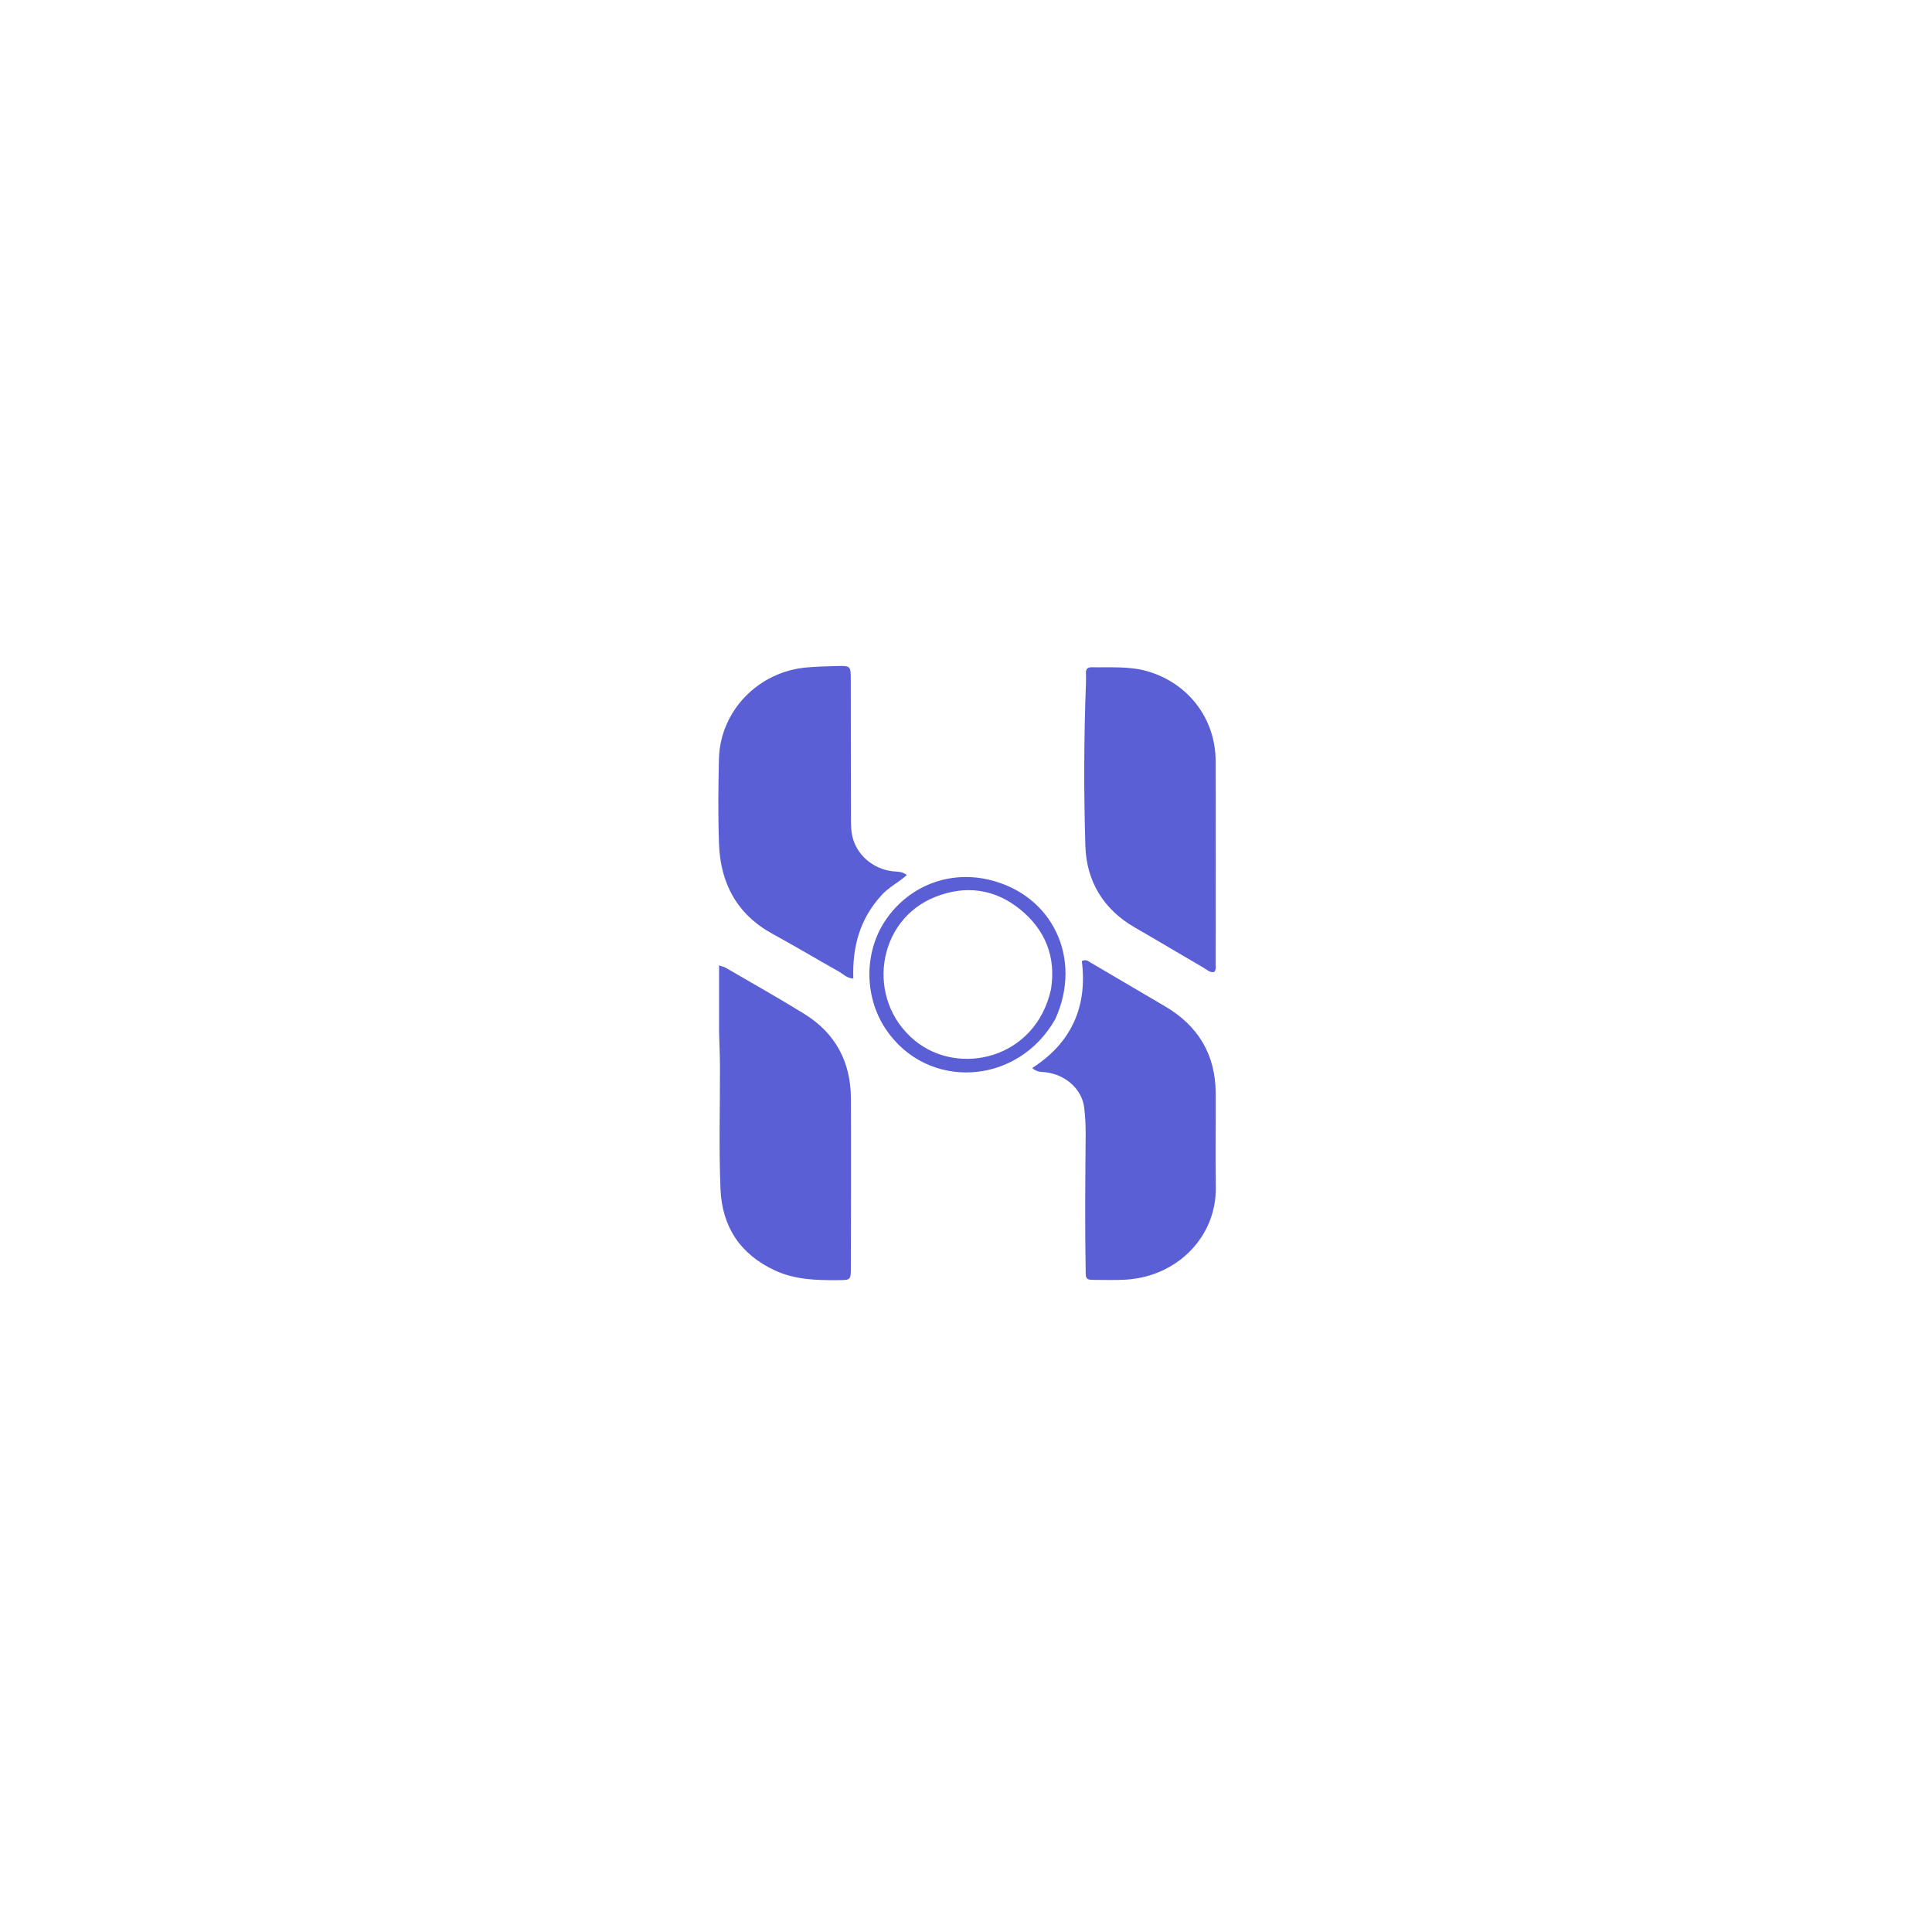
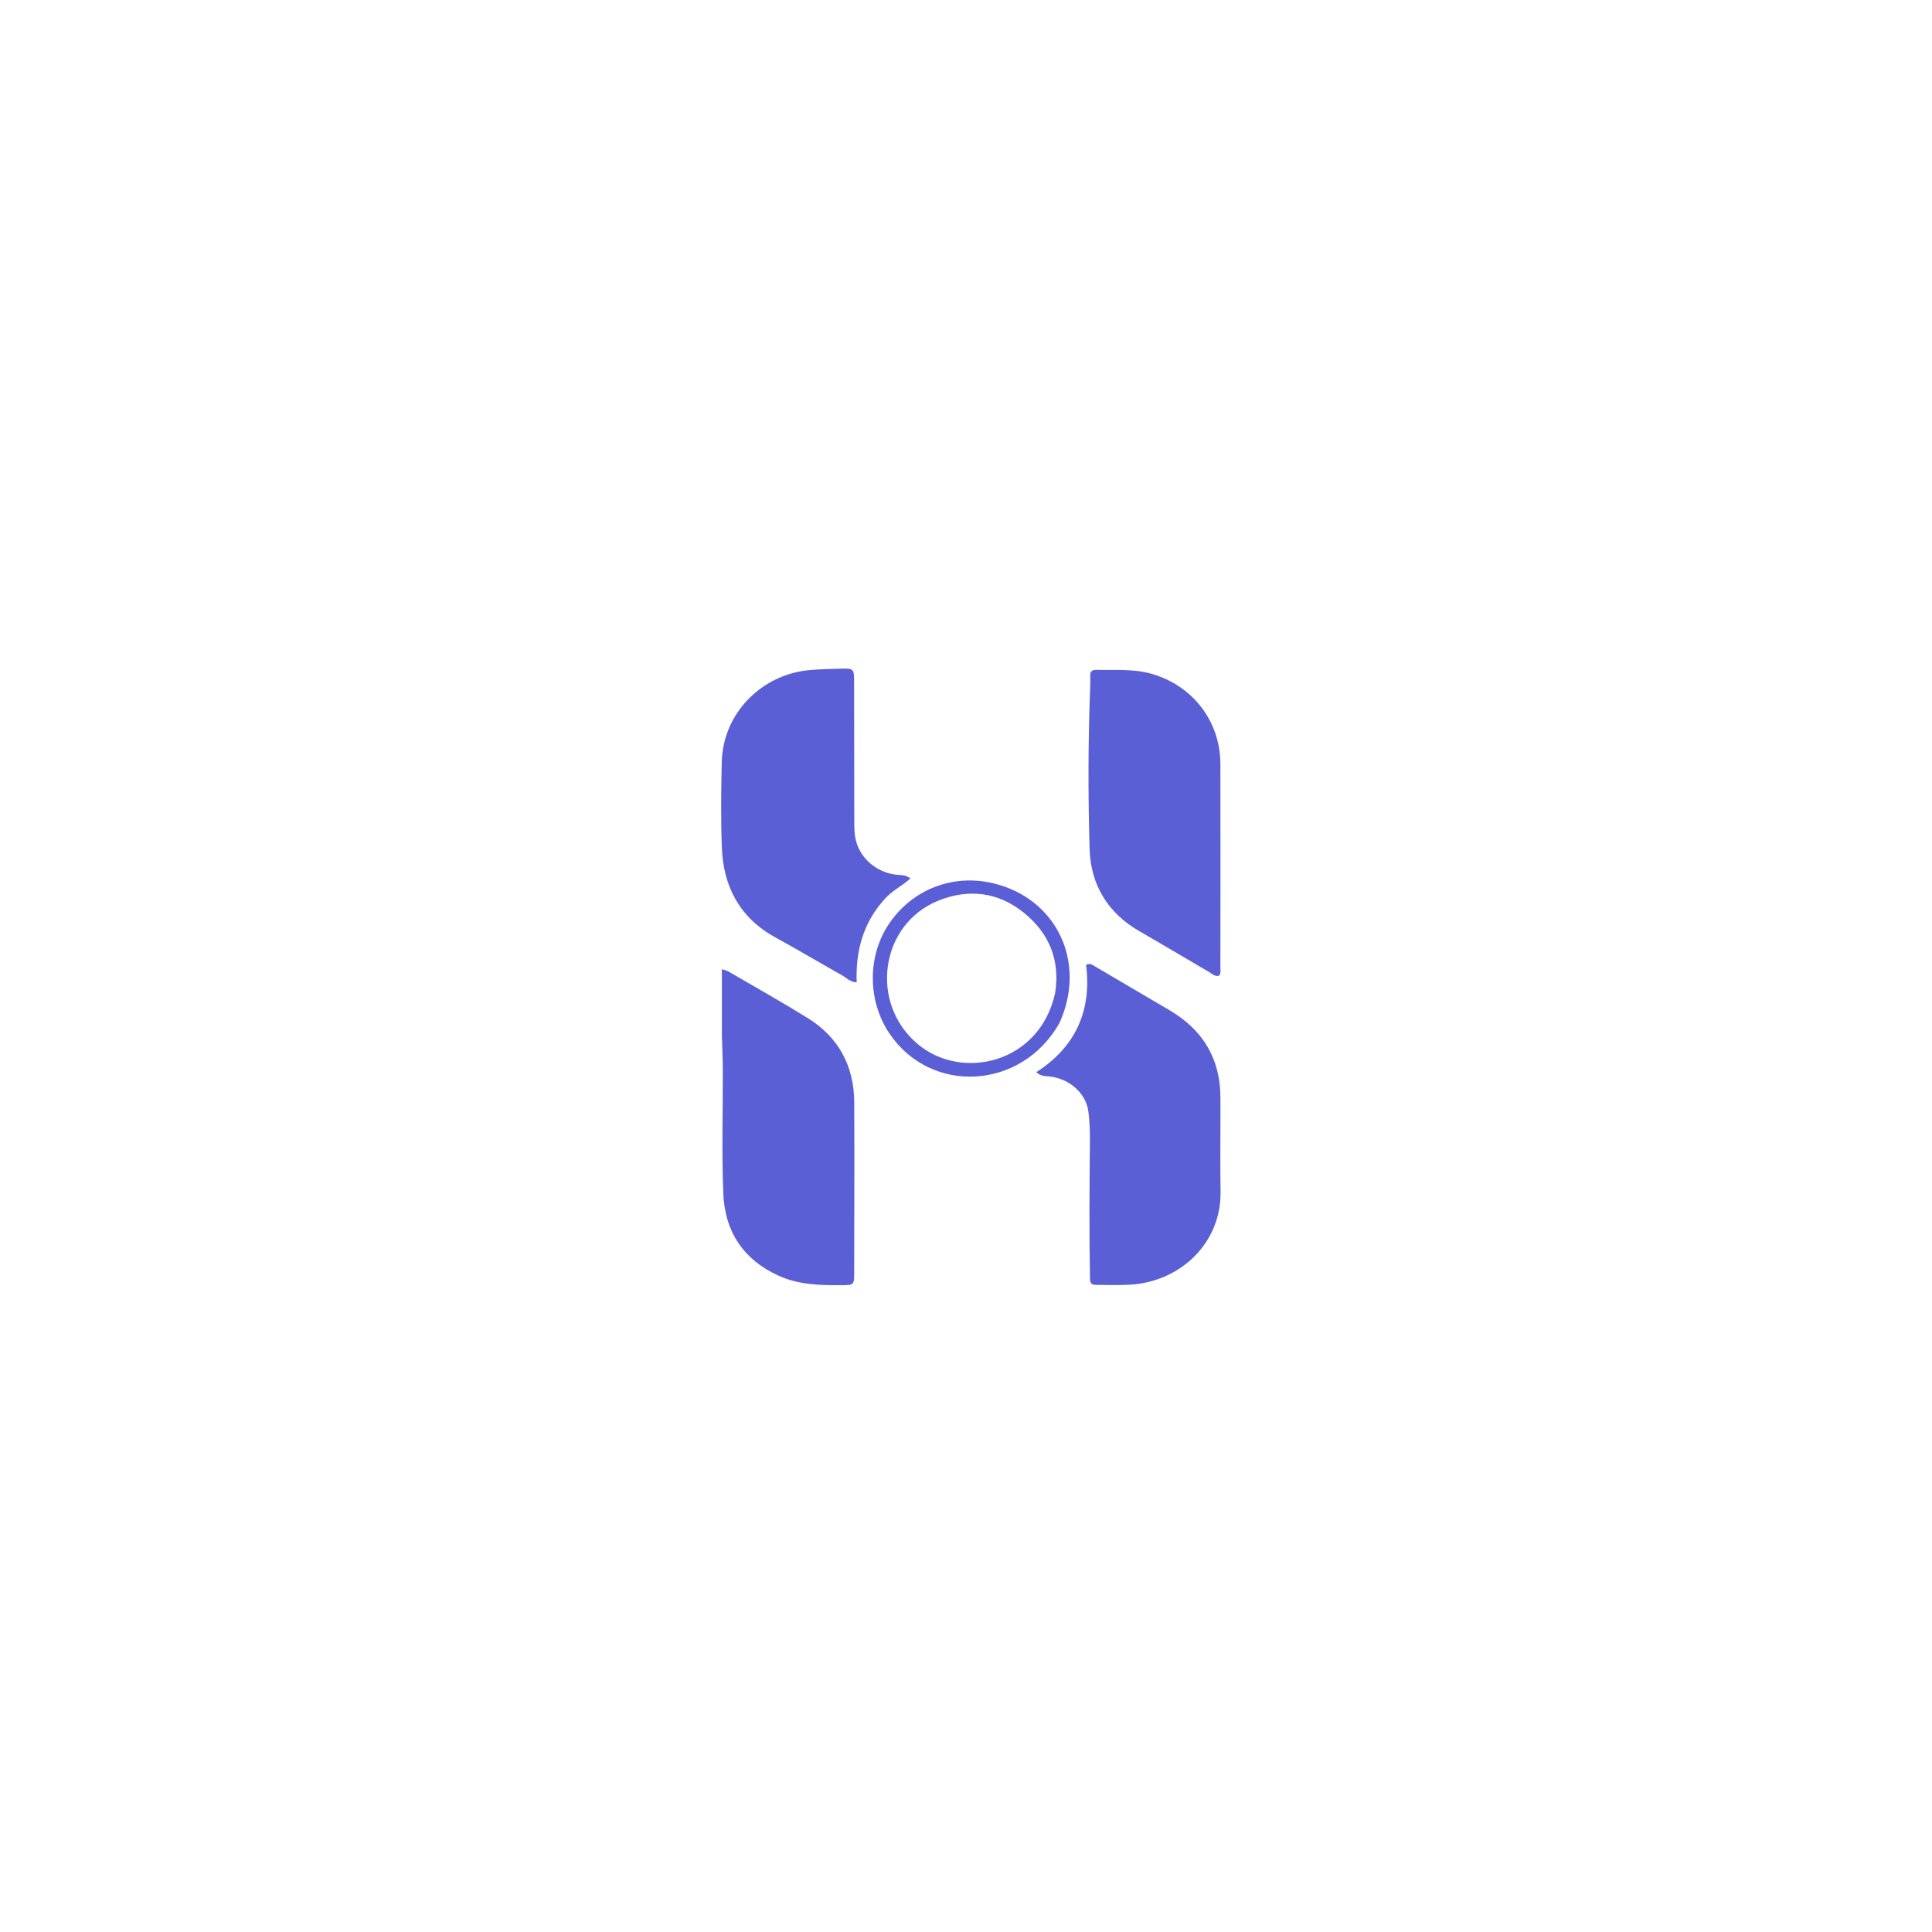
- <svg xmlns="http://www.w3.org/2000/svg" version="1.1" id="Layer_1" x="0px" y="0px" width="1050px" viewBox="0 0 1024 1024" enable-background="new 0 0 1024 1024" xml:space="preserve" height="1050px" transform="rotate(0) scale(1, 1)">
+ <svg xmlns="http://www.w3.org/2000/svg" version="1.1" id="Layer_1" x="0px" y="0px" width="1050px" viewBox="0 0 1020 1020" enable-background="new 0 0 1024 1024" xml:space="preserve" height="1050px" transform="rotate(0) scale(1, 1)">
  <path fill="#5a5fd6" opacity="1" stroke="none" d=" M578.441,678.348   C575.712,678.274 575.488,676.873 575.451,674.951   C574.986,650.639 575.198,626.328 575.421,602.016   C575.467,597.031 575.24,592.007 574.644,587.061   C573.465,577.271 564.739,569.501 554.061,568.303   C551.963,568.068 549.715,568.38 547.069,566.083   C568.055,552.665 576.439,533.254 573.389,509.364   C575.739,508.333 576.764,509.437 577.855,510.076   C591.079,517.823 604.284,525.603 617.495,533.372   C635.012,543.675 644.239,558.853 644.333,579.303   C644.409,595.969 644.129,612.639 644.393,629.3   C644.805,655.304 624.187,676.482 596.886,678.233   C590.91,678.616 584.89,678.338 578.441,678.348  z" />
  <path fill="#5a5fd6" opacity="1" stroke="none" d=" M466.87,474.877   C455.564,487.432 451.711,502.222 452.274,518.666   C448.795,518.473 446.969,516.281 444.748,515.032   C432.991,508.42 421.409,501.49 409.57,495.031   C390.604,484.685 381.855,468.218 381.087,447.301   C380.538,432.328 380.707,417.311 381.05,402.326   C381.629,376.972 401.696,356.092 427.42,353.77   C433.05,353.262 438.721,353.157 444.377,353.008   C450.548,352.844 450.919,353.25 450.927,359.366   C450.96,383.855 450.954,408.345 451.023,432.835   C451.032,436.156 450.992,439.557 451.654,442.782   C453.726,452.875 462.477,460.481 472.946,461.783   C475.362,462.084 477.963,461.69 480.645,463.763   C476.303,467.8 470.849,470.216 466.87,474.877  z" />
  <path fill="#5a5fd6" opacity="1" stroke="none" d=" M381.122,546.914   C381.121,535.05 381.121,523.674 381.121,511.68   C383.032,512.336 383.849,512.475 384.52,512.867   C398.475,521.007 412.576,528.915 426.316,537.405   C442.788,547.585 450.906,562.805 450.997,582.085   C451.139,611.911 451.017,641.739 450.974,671.567   C450.964,678.501 450.902,678.466 444.192,678.506   C432.837,678.574 421.624,678.354 410.929,673.455   C392.36,664.949 382.718,650.157 381.883,630.361   C380.964,608.57 381.672,586.711 381.597,564.882   C381.577,559.055 381.288,553.229 381.122,546.914  z" />
  <path fill="#5a5fd6" opacity="1" stroke="none" d=" M575.582,361.938   C575.59,359.996 575.675,358.491 575.575,356.999   C575.419,354.687 576.355,353.595 578.727,353.651   C588.517,353.882 598.346,352.979 608,355.745   C629.734,361.97 644.277,380.82 644.315,403.414   C644.377,439.231 644.34,475.048 644.315,510.865   C644.315,512.302 644.707,513.866 643.544,515.179   C641.299,515.659 639.808,514.037 638.158,513.077   C625.922,505.96 613.791,498.661 601.517,491.612   C584.748,481.983 575.81,466.953 575.259,448.308   C574.413,419.694 574.465,391.019 575.582,361.938  z" />
  <path fill="#5a5fd6" opacity="1" stroke="none" d=" M559.316,540.145   C539.369,575.481 491.435,578.173 469.506,545.515   C457.81,528.096 457.907,504.176 469.744,487.144   C482.044,469.443 503.056,461.361 524.061,466.249   C557.723,474.083 574.015,507.917 559.316,540.145  M557.017,524.482   C559.839,507.137 554.002,492.796 540.679,481.982   C527.224,471.062 511.724,468.995 495.575,475.43   C464.563,487.79 458.645,529.872 484.81,551.469   C508.128,570.714 548.817,561.326 557.017,524.482  z" />
\
</svg>
